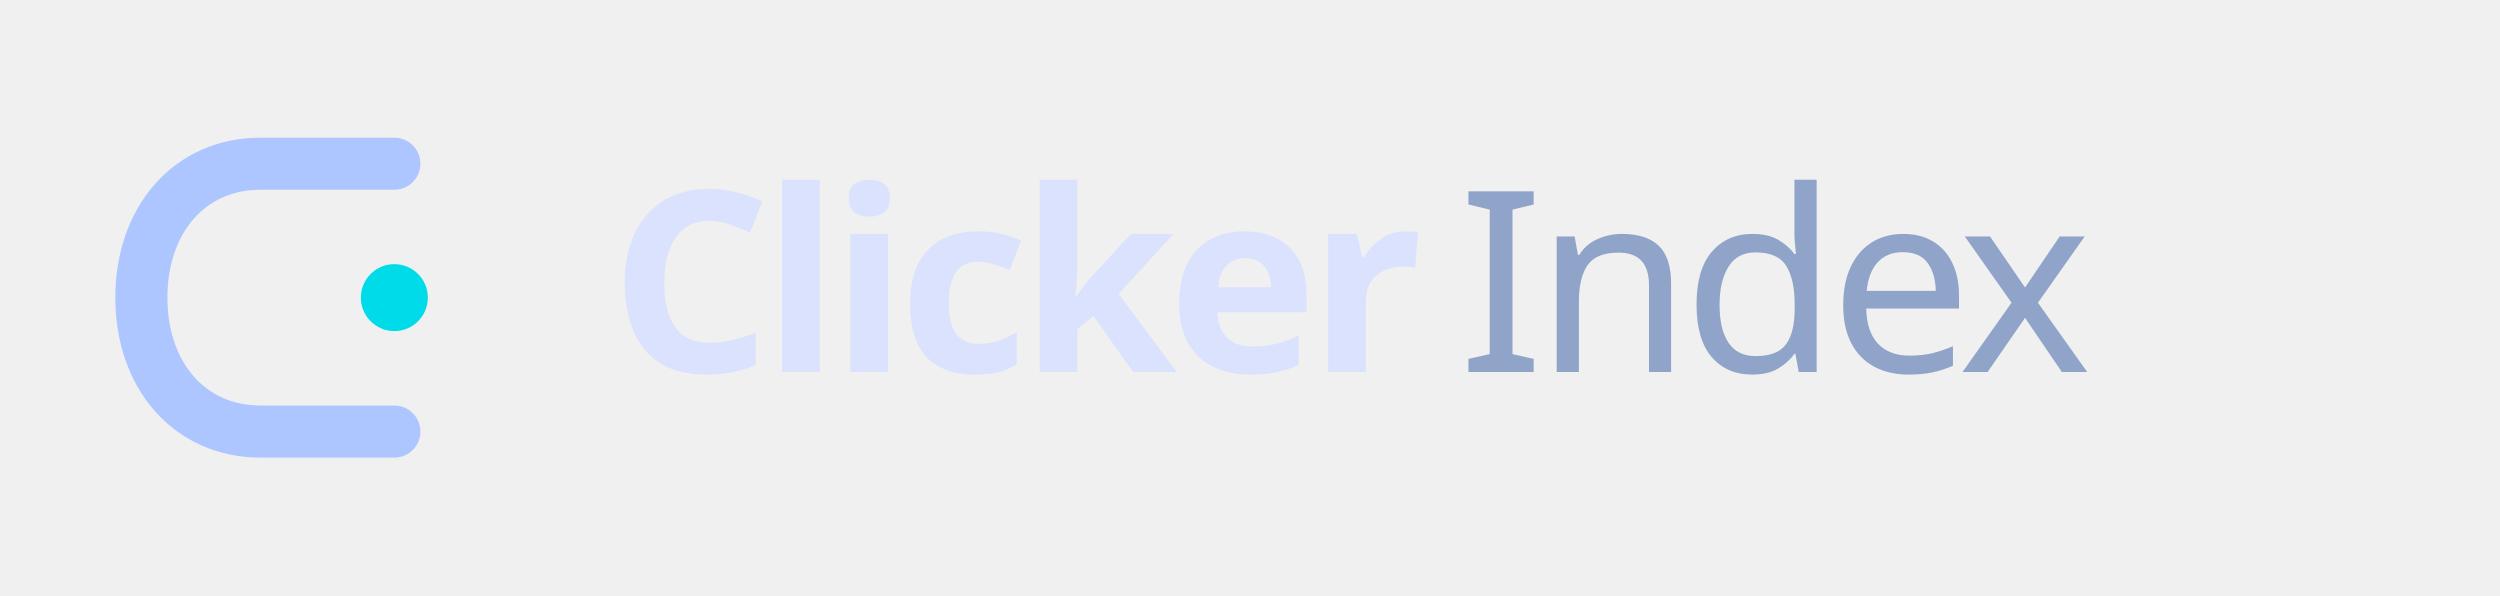
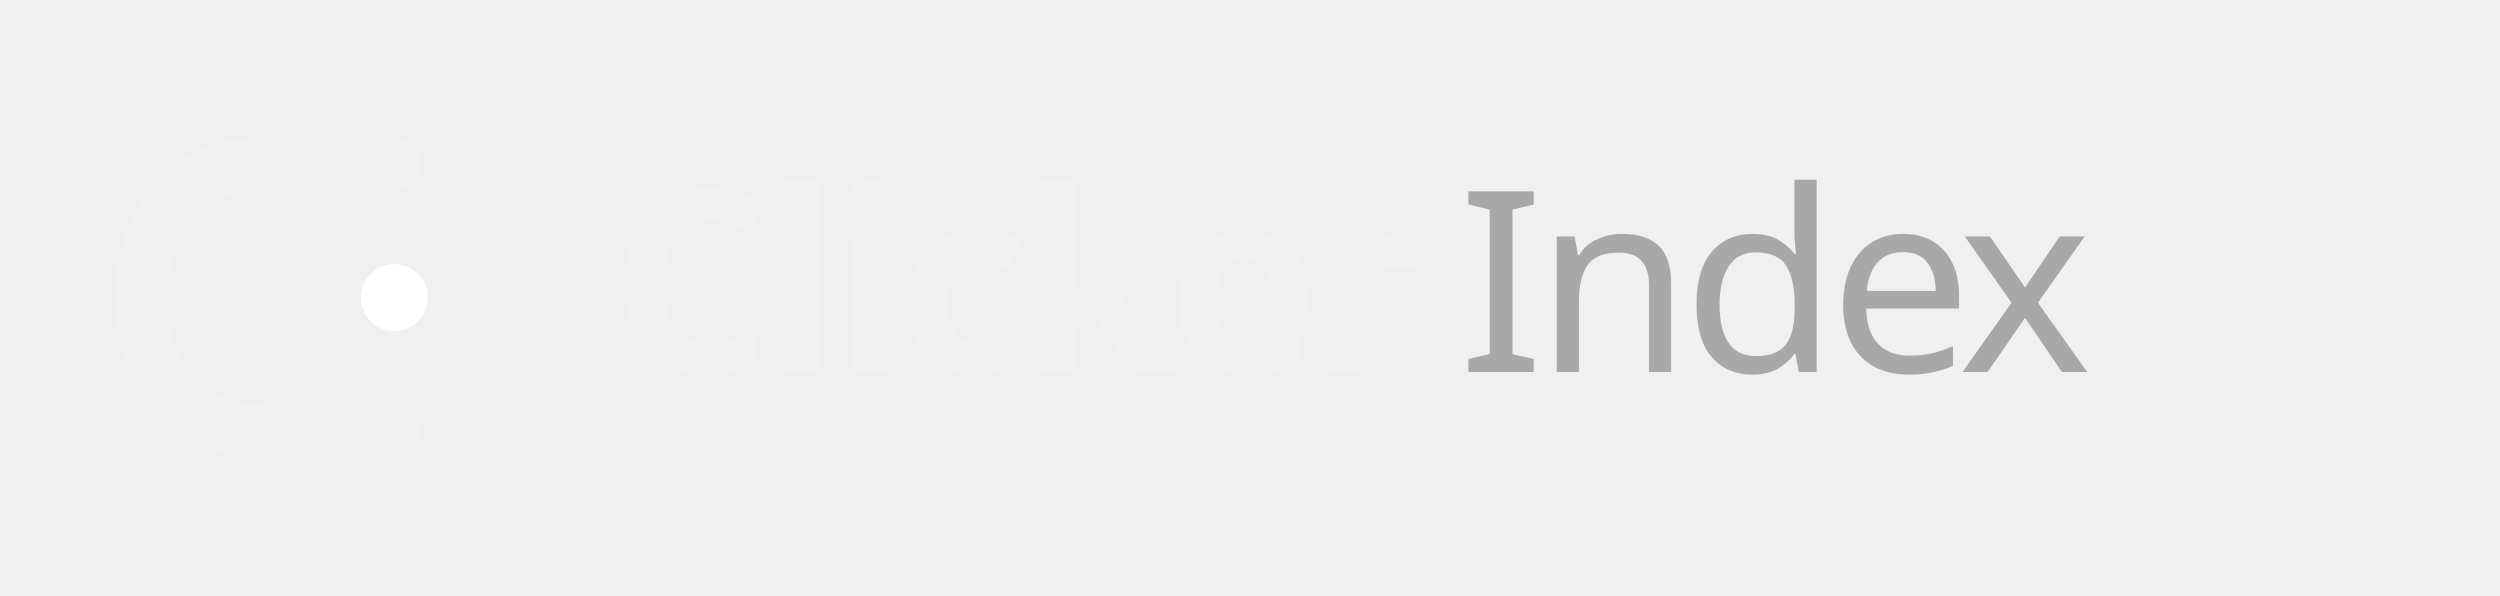
<svg xmlns="http://www.w3.org/2000/svg" viewBox="0 0 336 80" role="img" aria-labelledby="title desc">
  <g transform="translate(8 8)">
-     <path d="M45 14H27C17.6 14 11 21.4 11 32s6.6 18 16 18h18" fill="none" stroke="#ADC6FF" stroke-width="7" stroke-linecap="round" />
-     <circle cx="45" cy="32" r="4.5" fill="#00DBE9" />
+     <path d="M45 14H27C17.6 14 11 21.4 11 32s6.6 18 16 18h18" fill="none" stroke="#F2F2F2" stroke-width="7" stroke-linecap="round" />
+     <circle cx="45" cy="32" r="4.5" fill="#FFFFFF" />
  </g>
-   <text x="82" y="50" fill="#DAE2FD" font-family="Hanken Grotesk, Noto Sans SC, sans-serif" font-size="34" font-weight="700" letter-spacing="-1.2">Clicker</text>
-   <text x="196" y="50" fill="#8FA4C8" font-family="Hanken Grotesk, Noto Sans SC, sans-serif" font-size="34" font-weight="500" letter-spacing="-1.2">Index</text>
+   <text x="82" y="50" fill="#F2F2F2" font-family="Hanken Grotesk, Noto Sans SC, sans-serif" font-size="34" font-weight="700" letter-spacing="-1.2">Clicker</text>
+   <text x="196" y="50" fill="#A8A8A8" font-family="Hanken Grotesk, Noto Sans SC, sans-serif" font-size="34" font-weight="500" letter-spacing="-1.2">Index</text>
</svg>
